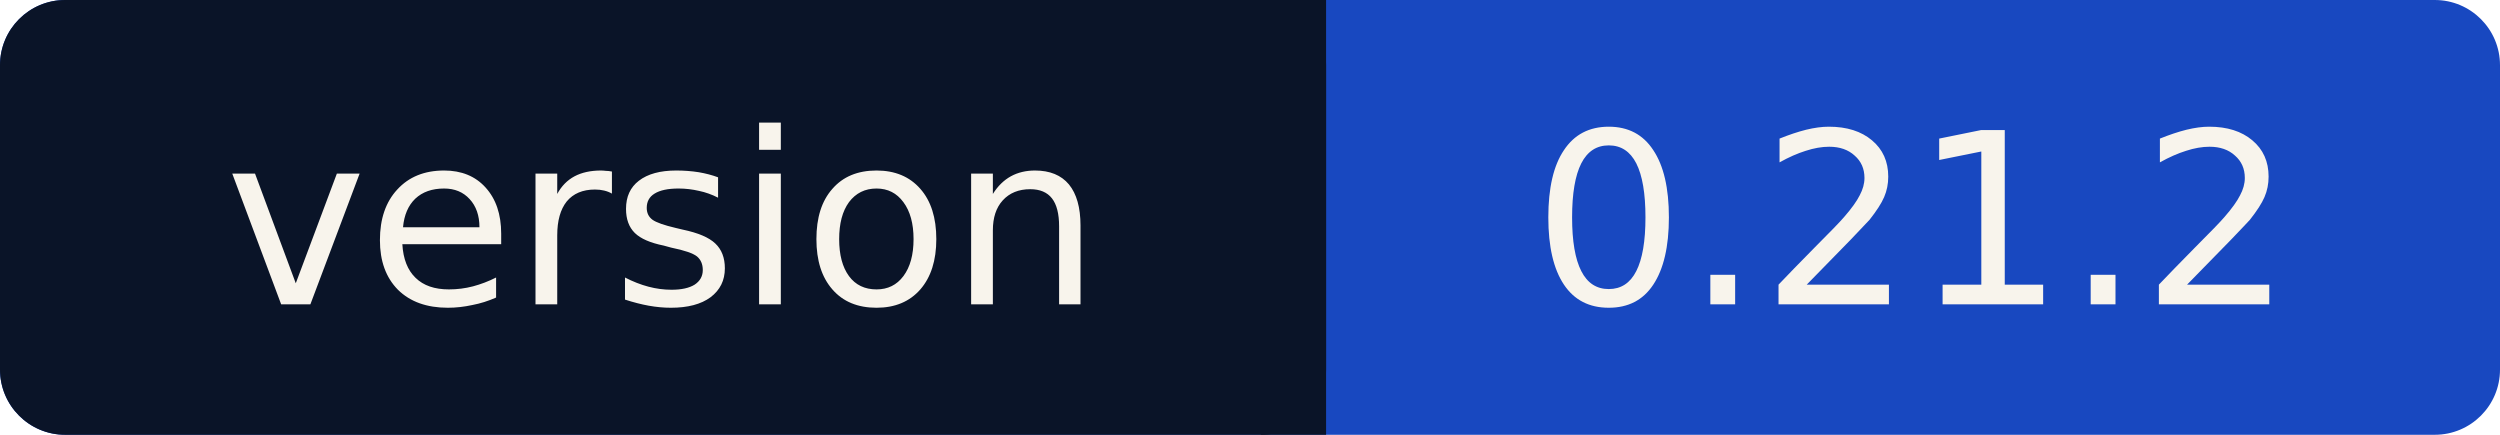
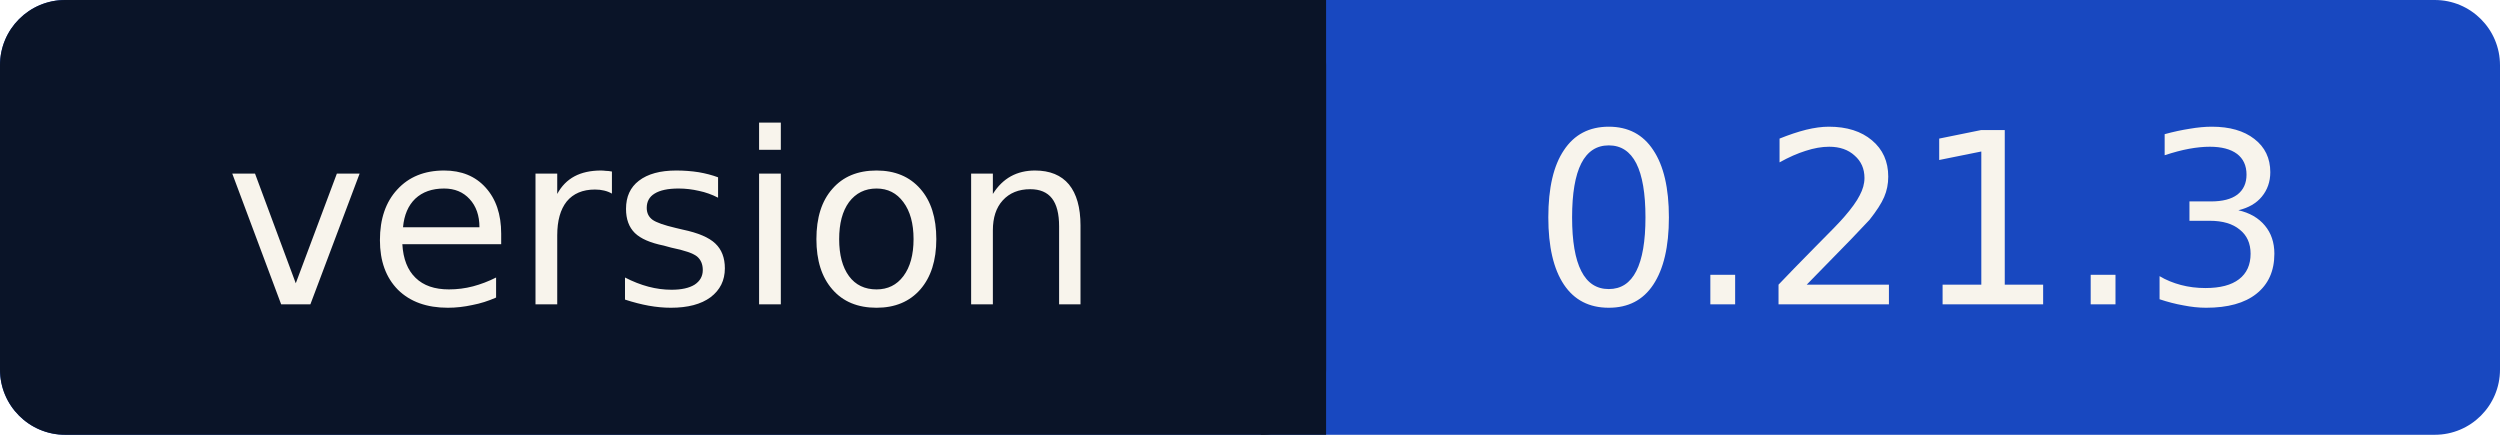
- <svg xmlns="http://www.w3.org/2000/svg" width="115" height="20" role="img" aria-label="version: 0.21.2">
+ <svg xmlns="http://www.w3.org/2000/svg" width="115" height="20" role="img" aria-label="version: 0.21.3">
  <rect width="115" height="20" rx="3" fill="#1848c0" />
  <rect width="61" height="20" rx="3" fill="#0a1428" />
  <rect x="58" width="3" height="20" fill="#0a1428" />
  <g font-family="Verdana,DejaVu Sans,sans-serif" font-size="11" text-anchor="middle">
    <text x="30.5" y="14" fill="#f8f4ec">version</text>
-     <text x="88.0" y="14" fill="#f8f4ec">0.21.2</text>
+     <text x="88.0" y="14" fill="#f8f4ec">0.21.3</text>
  </g>
</svg>
